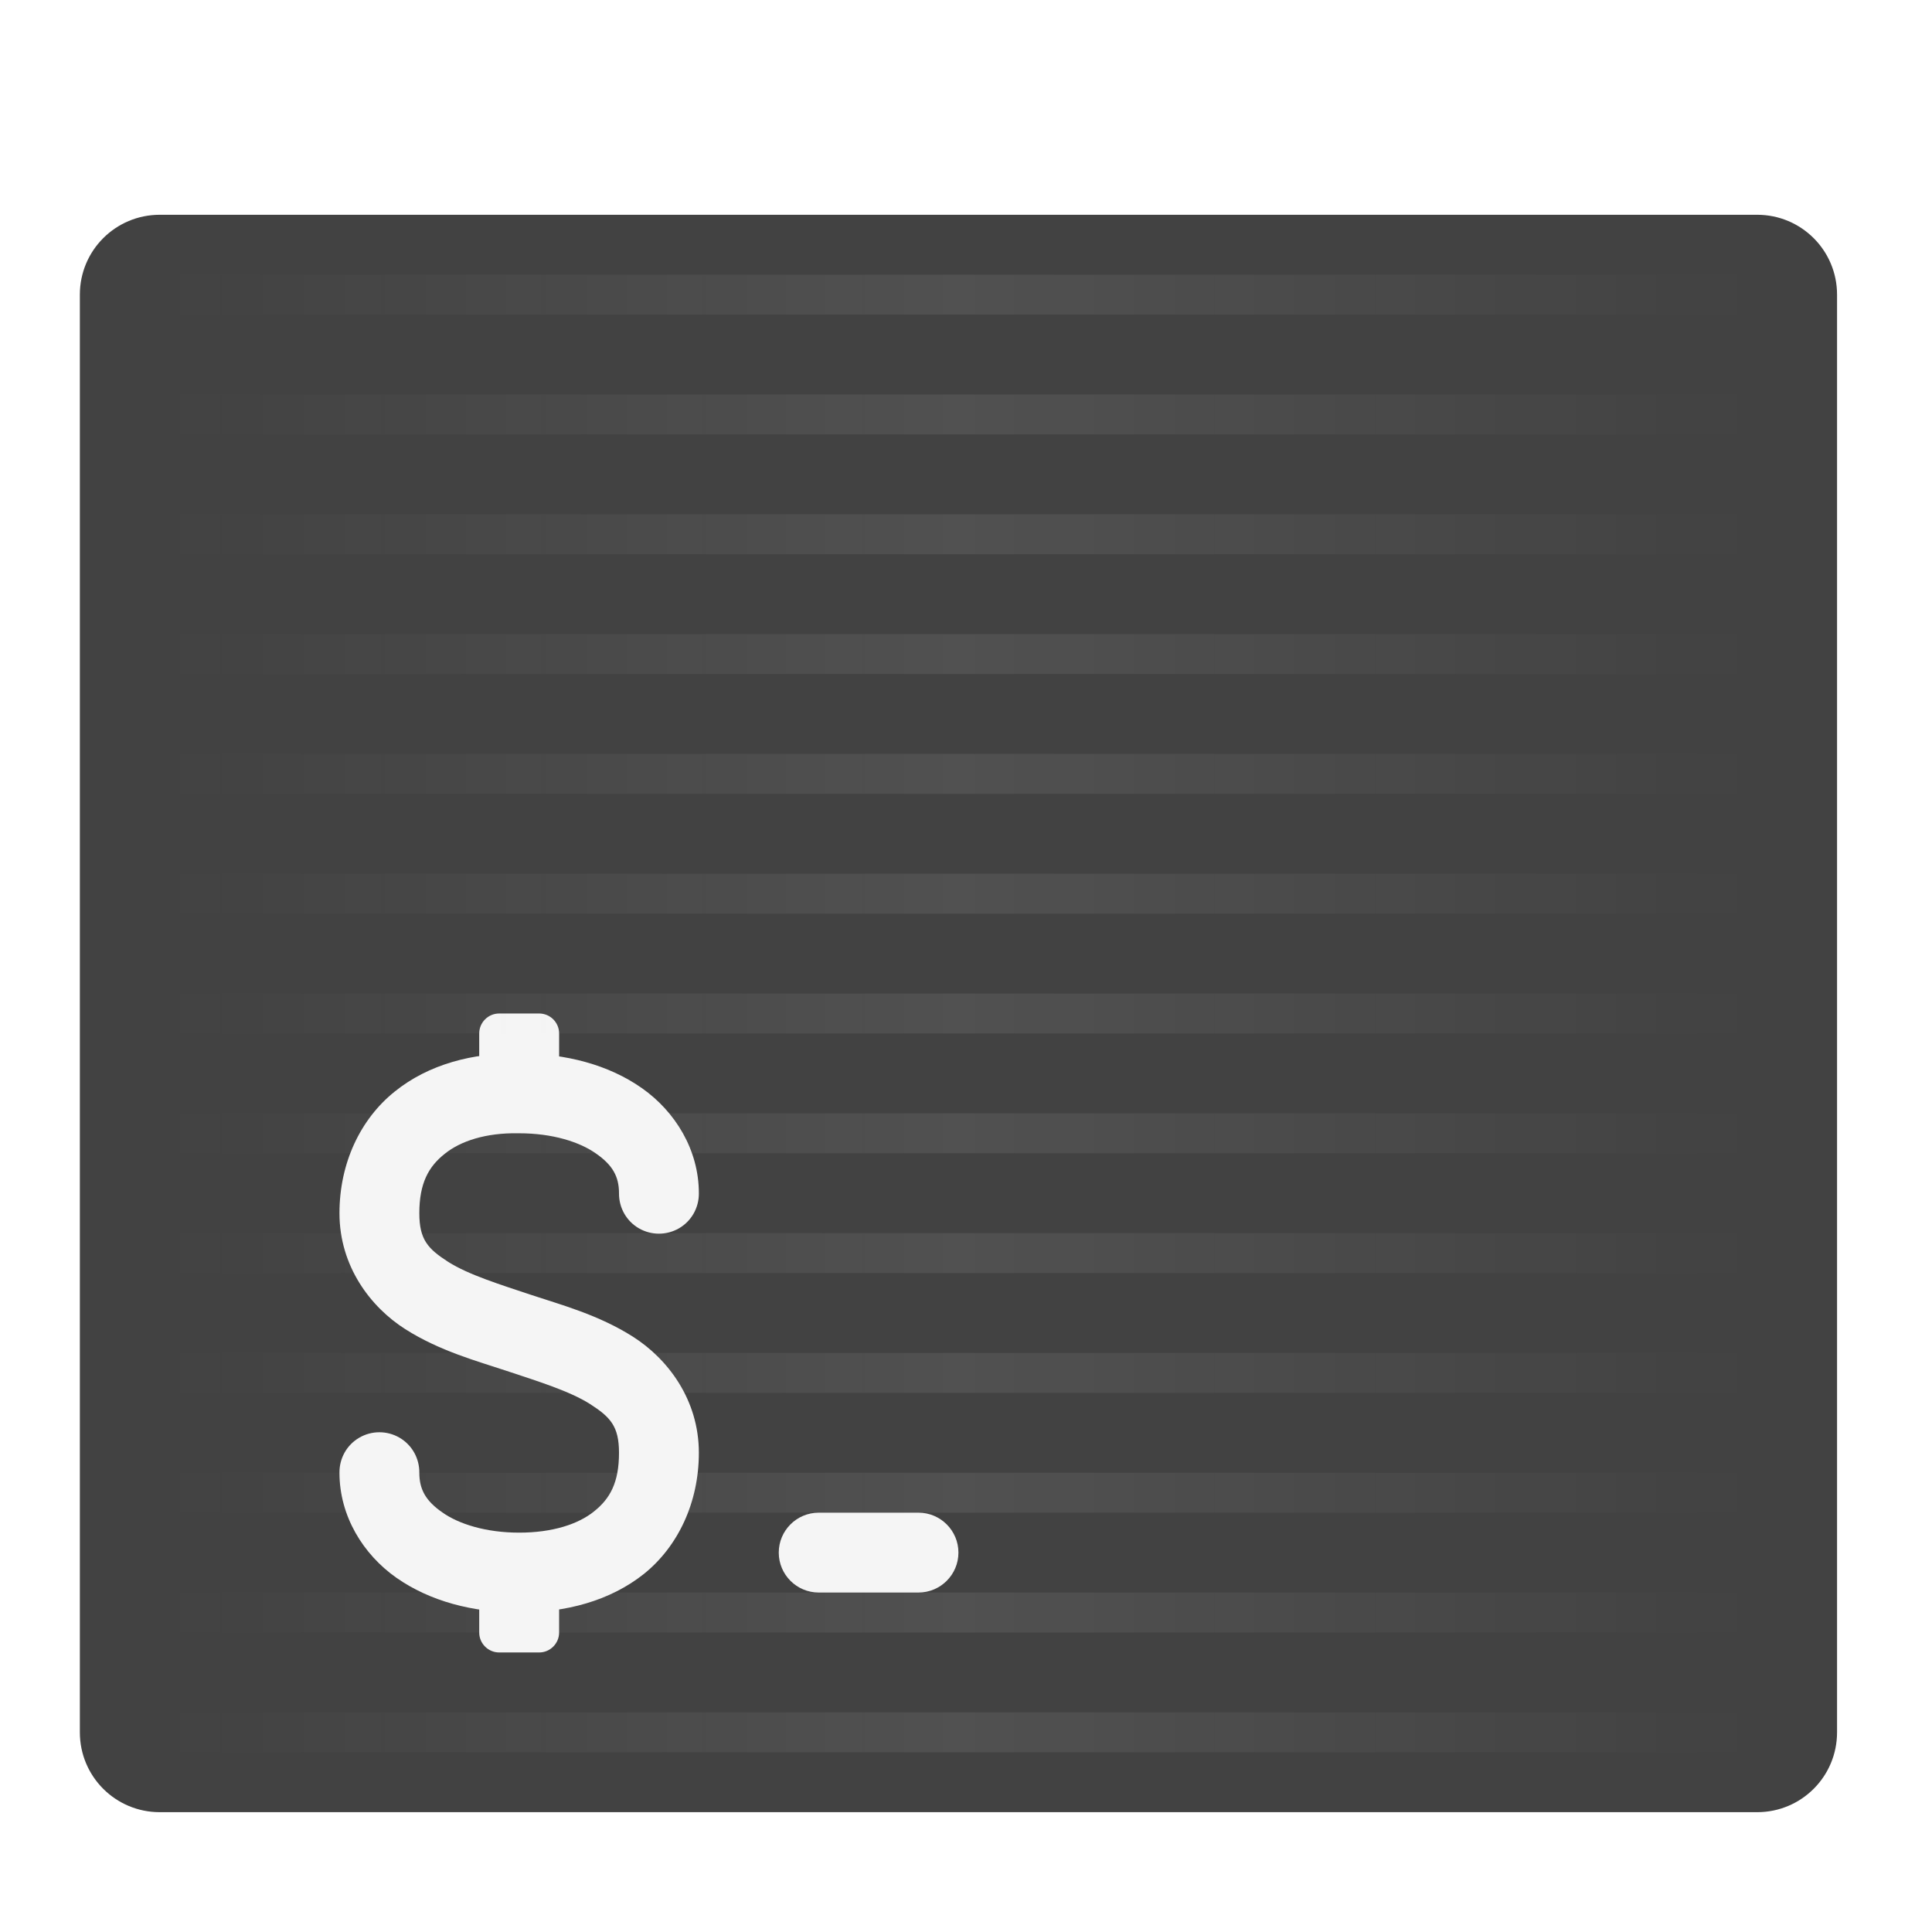
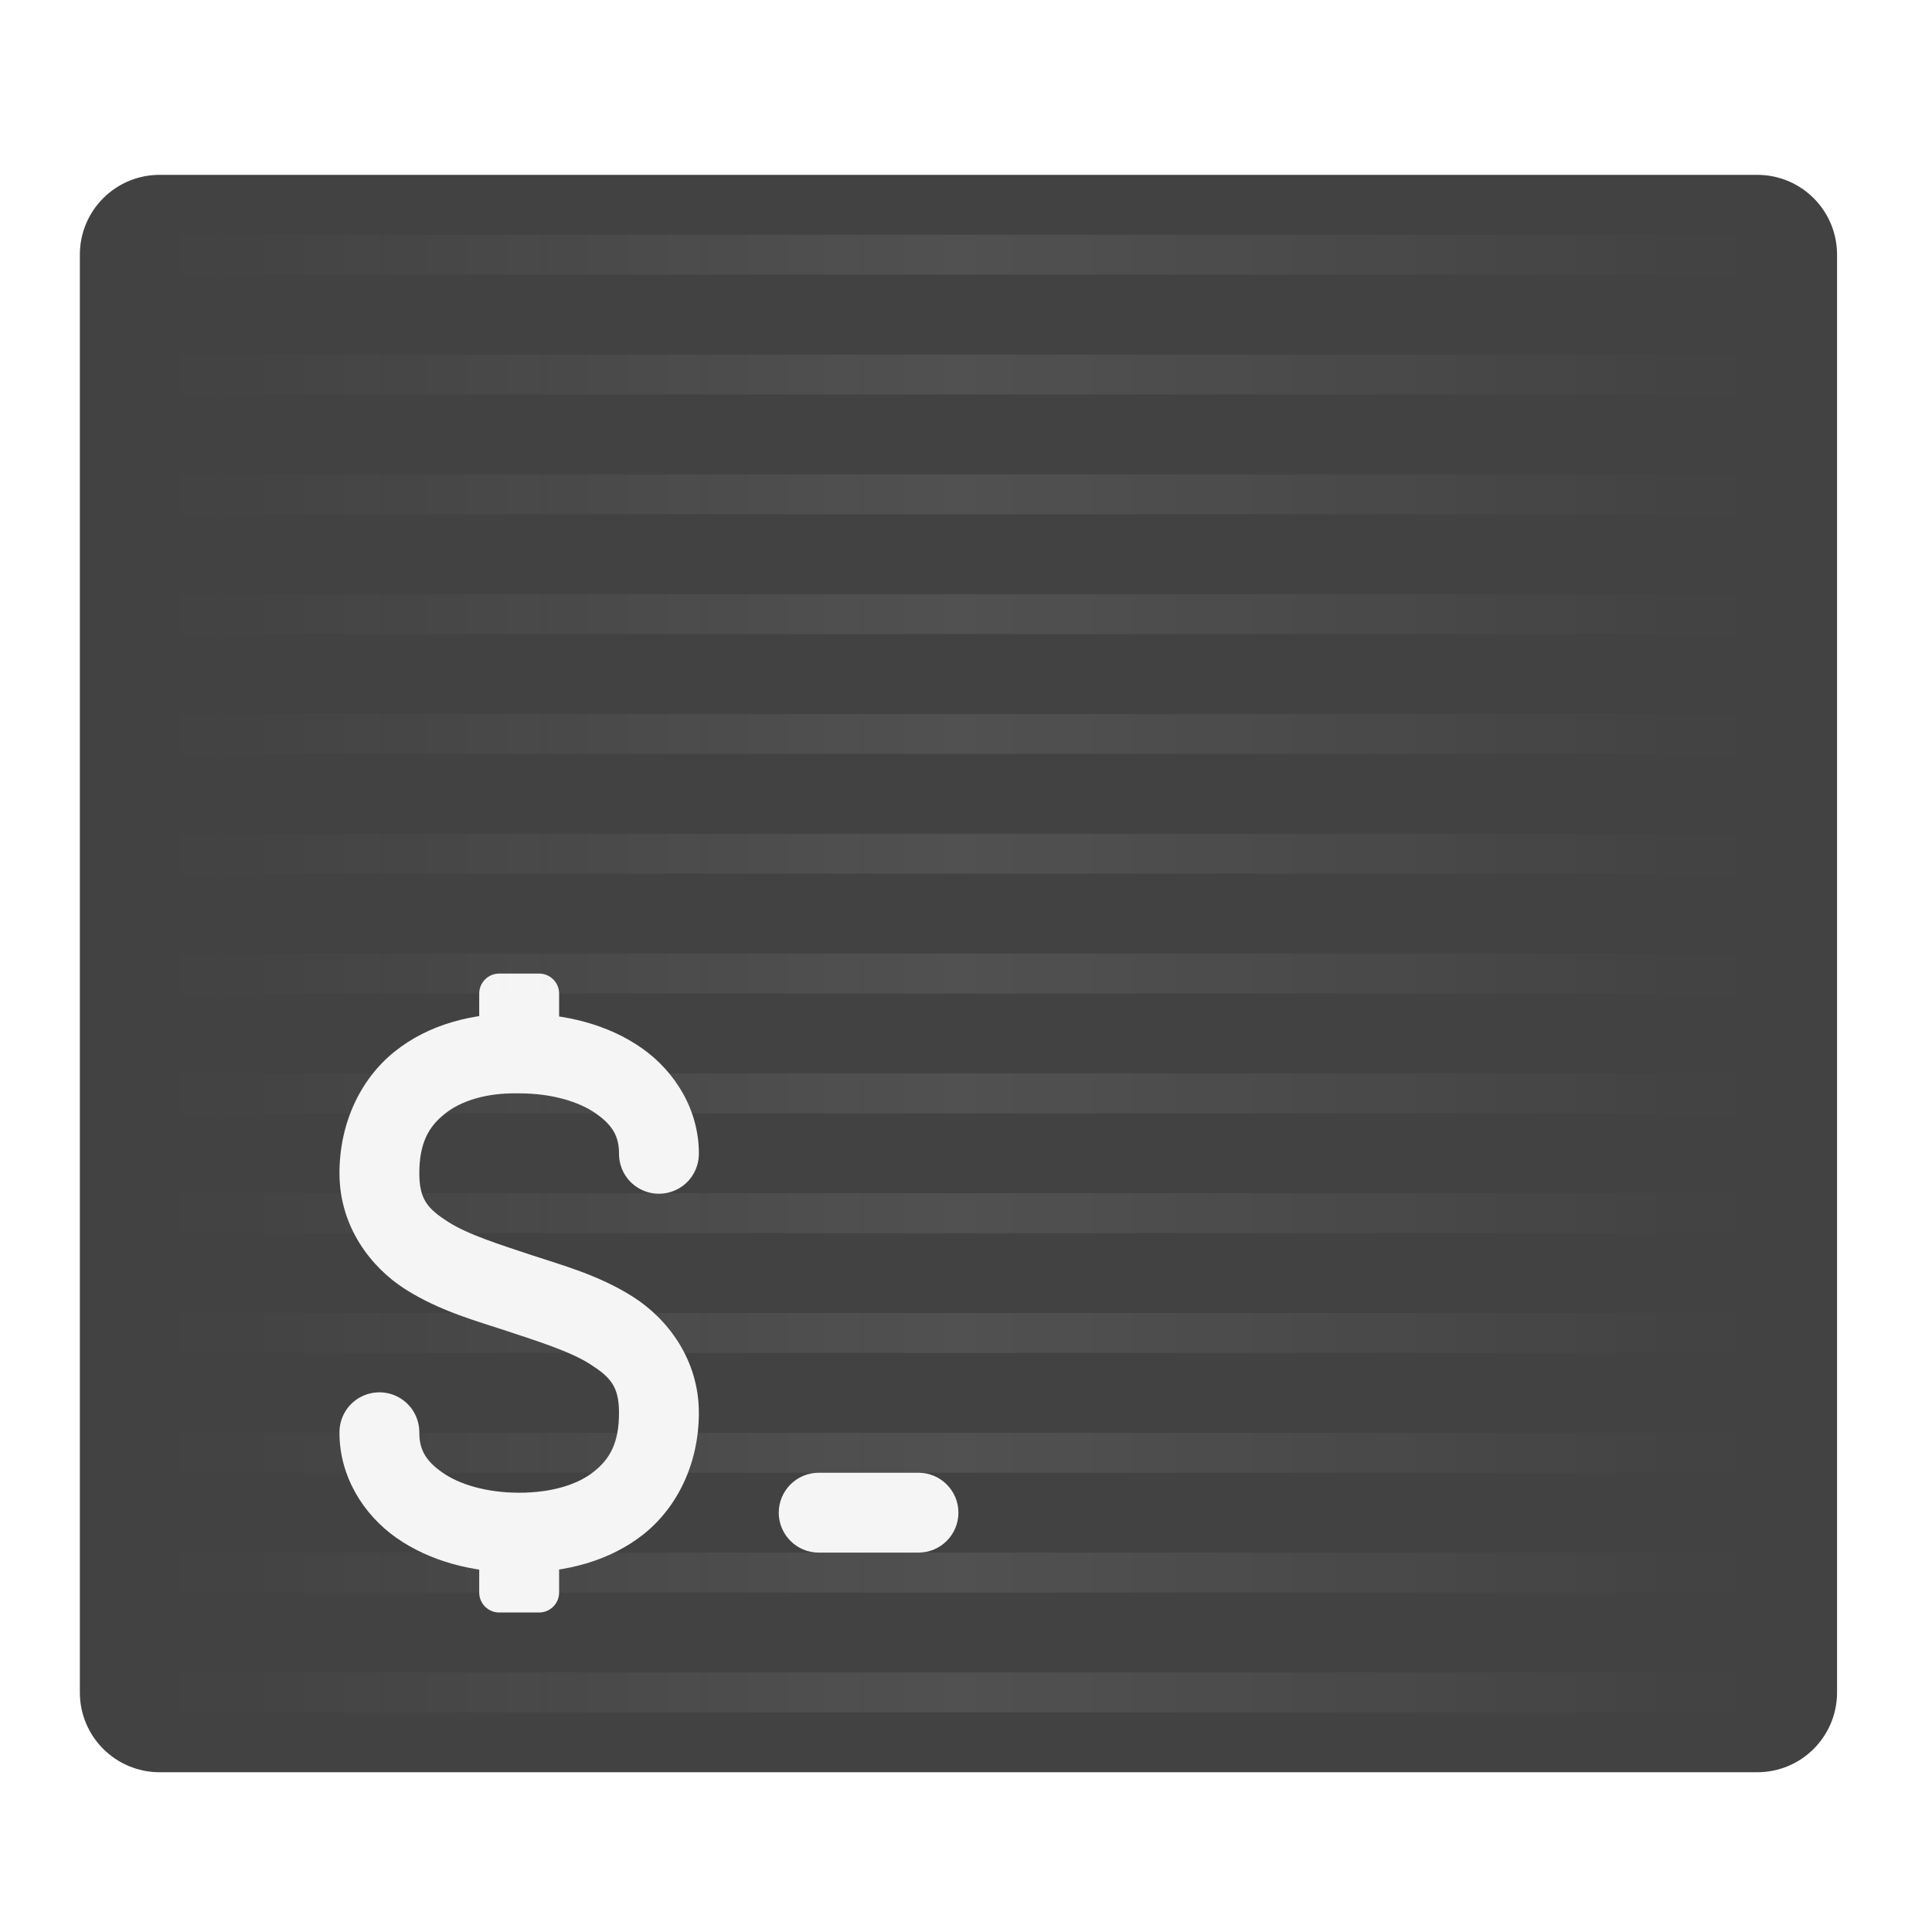
<svg xmlns="http://www.w3.org/2000/svg" width="48px" height="48px" viewBox="0 0 48 48" version="1.1">
  <defs>
-     <linearGradient id="linear0" gradientUnits="userSpaceOnUse" x1="42.333" y1="43" x2="465.667" y2="43" gradientTransform="matrix(0.09375,0,0,0.09375,0.000000625,21.14844)">
+     <linearGradient id="linear0" gradientUnits="userSpaceOnUse" x1="42.333" y1="43" x2="465.667" y2="43" gradientTransform="matrix(0.09375,0,0,0.09375,0.000000625,20.15625)">
      <stop offset="0" style="stop-color:rgb(97.255%,97.255%,97.255%);stop-opacity:0;" />
      <stop offset="0.5" style="stop-color:rgb(100%,100%,100%);stop-opacity:0.078;" />
      <stop offset="1" style="stop-color:rgb(99.608%,99.608%,99.608%);stop-opacity:0;" />
    </linearGradient>
  </defs>
  <g id="surface1">
-     <path style=" stroke:none;fill-rule:nonzero;fill:rgb(25.882%,25.882%,25.882%);fill-opacity:1;" d="M 3.969 5.336 L 43.656 5.336 C 44.754 5.336 45.641 6.223 45.641 7.32 L 45.641 43.039 C 45.641 44.137 44.754 45.023 43.656 45.023 L 3.969 45.023 C 2.871 45.023 1.984 44.137 1.984 43.039 L 1.984 7.32 C 1.984 6.223 2.871 5.336 3.969 5.336 Z M 3.969 5.336 " />
-     <path style=" stroke:none;fill-rule:nonzero;fill:rgb(96.078%,96.078%,96.078%);fill-opacity:1;" d="M 12.402 25.18 L 13.395 25.18 C 13.668 25.18 13.891 25.402 13.891 25.676 L 13.891 27.164 C 13.891 27.438 13.668 27.66 13.395 27.66 L 12.402 27.66 C 12.129 27.66 11.906 27.438 11.906 27.164 L 11.906 25.676 C 11.906 25.402 12.129 25.18 12.402 25.18 Z M 12.402 25.18 " />
-     <path style=" stroke:none;fill-rule:nonzero;fill:url(#linear0);" d="M 3.969 6.824 L 3.969 7.816 L 43.656 7.816 L 43.656 6.824 Z M 3.969 9.801 L 3.969 10.793 L 43.656 10.793 L 43.656 9.801 Z M 3.969 12.777 L 3.969 13.77 L 43.656 13.77 L 43.656 12.777 Z M 3.969 15.754 L 3.969 16.746 L 43.656 16.746 L 43.656 15.754 Z M 3.969 18.73 L 3.969 19.723 L 43.656 19.723 L 43.656 18.73 Z M 3.969 21.707 L 3.969 22.699 L 43.656 22.699 L 43.656 21.707 Z M 3.969 24.684 L 3.969 25.676 L 43.656 25.676 L 43.656 24.684 Z M 3.969 27.66 L 3.969 28.652 L 43.656 28.652 L 43.656 27.66 Z M 3.969 30.637 L 3.969 31.629 L 43.656 31.629 L 43.656 30.637 Z M 3.969 33.613 L 3.969 34.605 L 43.656 34.605 L 43.656 33.613 Z M 3.969 36.59 L 3.969 37.582 L 43.656 37.582 L 43.656 36.59 Z M 3.969 39.566 L 3.969 40.559 L 43.656 40.559 L 43.656 39.566 Z M 3.969 42.543 L 3.969 43.535 L 43.656 43.535 L 43.656 42.543 Z M 3.969 42.543 " />
-     <path style=" stroke:none;fill-rule:nonzero;fill:rgb(96.078%,96.078%,96.078%);fill-opacity:1;" d="M 20.34 37.582 L 22.82 37.582 C 23.367 37.582 23.812 38.027 23.812 38.574 C 23.812 39.121 23.367 39.566 22.82 39.566 L 20.34 39.566 C 19.793 39.566 19.348 39.121 19.348 38.574 C 19.348 38.027 19.793 37.582 20.34 37.582 Z M 20.34 37.582 " />
-     <path style=" stroke:none;fill-rule:nonzero;fill:rgb(96.078%,96.078%,96.078%);fill-opacity:1;" d="M 12.402 38.574 L 13.395 38.574 C 13.668 38.574 13.891 38.797 13.891 39.07 L 13.891 40.559 C 13.891 40.832 13.668 41.055 13.395 41.055 L 12.402 41.055 C 12.129 41.055 11.906 40.832 11.906 40.559 L 11.906 39.07 C 11.906 38.797 12.129 38.574 12.402 38.574 Z M 12.402 38.574 " />
-     <path style=" stroke:none;fill-rule:nonzero;fill:rgb(96.078%,96.078%,96.078%);fill-opacity:1;" d="M 12.91 26.172 C 11.75 26.152 10.648 26.441 9.805 27.121 C 8.953 27.805 8.434 28.898 8.434 30.141 C 8.434 31.465 9.211 32.477 10.07 33.023 C 10.93 33.57 11.871 33.82 12.586 34.059 C 13.359 34.316 14.156 34.562 14.66 34.883 C 15.164 35.207 15.379 35.434 15.379 36.094 C 15.379 36.84 15.152 37.238 14.758 37.551 C 14.367 37.867 13.727 38.078 12.898 38.078 C 12.07 38.078 11.395 37.863 10.988 37.574 C 10.578 37.289 10.418 37.004 10.418 36.59 C 10.422 36.23 10.234 35.898 9.926 35.719 C 9.617 35.539 9.234 35.539 8.926 35.719 C 8.617 35.898 8.43 36.23 8.434 36.59 C 8.434 37.664 9.02 38.617 9.848 39.199 C 10.68 39.781 11.742 40.062 12.898 40.062 C 14.055 40.062 15.152 39.777 16 39.102 C 16.844 38.422 17.363 37.332 17.363 36.094 C 17.363 34.77 16.586 33.758 15.727 33.211 C 14.867 32.664 13.926 32.414 13.211 32.176 C 12.438 31.918 11.641 31.672 11.137 31.352 C 10.633 31.027 10.418 30.801 10.418 30.141 C 10.418 29.398 10.648 28.984 11.047 28.668 C 11.441 28.348 12.074 28.141 12.879 28.156 C 12.887 28.156 12.891 28.156 12.898 28.156 C 13.727 28.156 14.402 28.371 14.809 28.66 C 15.219 28.945 15.379 29.23 15.379 29.645 C 15.375 30.004 15.562 30.336 15.871 30.516 C 16.18 30.695 16.562 30.695 16.871 30.516 C 17.18 30.336 17.367 30.004 17.363 29.645 C 17.363 28.57 16.777 27.617 15.949 27.035 C 15.121 26.453 14.062 26.176 12.91 26.172 Z M 12.91 26.172 " />
+     <path style=" stroke:none;fill-rule:nonzero;fill:rgb(25.882%,25.882%,25.882%);fill-opacity:1;" d="M 3.969 4.344 L 43.656 4.344 C 44.754 4.344 45.641 5.23 45.641 6.328 L 45.641 42.047 C 45.641 43.145 44.754 44.031 43.656 44.031 L 3.969 44.031 C 2.871 44.031 1.984 43.145 1.984 42.047 L 1.984 6.328 C 1.984 5.23 2.871 4.344 3.969 4.344 Z M 3.969 4.344 " />
+     <path style=" stroke:none;fill-rule:nonzero;fill:rgb(96.078%,96.078%,96.078%);fill-opacity:1;" d="M 12.402 24.188 L 13.395 24.188 C 13.668 24.188 13.891 24.41 13.891 24.684 L 13.891 26.172 C 13.891 26.445 13.668 26.668 13.395 26.668 L 12.402 26.668 C 12.129 26.668 11.906 26.445 11.906 26.172 L 11.906 24.684 C 11.906 24.41 12.129 24.188 12.402 24.188 Z M 12.402 24.188 " />
+     <path style=" stroke:none;fill-rule:nonzero;fill:url(#linear0);" d="M 3.969 5.832 L 3.969 6.824 L 43.656 6.824 L 43.656 5.832 Z M 3.969 8.809 L 3.969 9.801 L 43.656 9.801 L 43.656 8.809 Z M 3.969 11.785 L 3.969 12.777 L 43.656 12.777 L 43.656 11.785 Z M 3.969 14.762 L 3.969 15.754 L 43.656 15.754 L 43.656 14.762 Z M 3.969 17.738 L 3.969 18.73 L 43.656 18.73 L 43.656 17.738 Z M 3.969 20.715 L 3.969 21.707 L 43.656 21.707 L 43.656 20.715 Z M 3.969 23.691 L 3.969 24.684 L 43.656 24.684 L 43.656 23.691 Z M 3.969 26.668 L 3.969 27.66 L 43.656 27.66 L 43.656 26.668 Z M 3.969 29.645 L 3.969 30.637 L 43.656 30.637 L 43.656 29.645 Z M 3.969 32.621 L 3.969 33.613 L 43.656 33.613 L 43.656 32.621 Z M 3.969 35.598 L 3.969 36.59 L 43.656 36.59 L 43.656 35.598 Z M 3.969 38.574 L 3.969 39.566 L 43.656 39.566 L 43.656 38.574 Z M 3.969 41.551 L 3.969 42.543 L 43.656 42.543 L 43.656 41.551 Z M 3.969 41.551 " />
+     <path style=" stroke:none;fill-rule:nonzero;fill:rgb(96.078%,96.078%,96.078%);fill-opacity:1;" d="M 20.34 36.59 L 22.82 36.59 C 23.367 36.59 23.812 37.035 23.812 37.582 C 23.812 38.129 23.367 38.574 22.82 38.574 L 20.34 38.574 C 19.793 38.574 19.348 38.129 19.348 37.582 C 19.348 37.035 19.793 36.59 20.34 36.59 Z M 20.34 36.59 " />
+     <path style=" stroke:none;fill-rule:nonzero;fill:rgb(96.078%,96.078%,96.078%);fill-opacity:1;" d="M 12.402 37.582 L 13.395 37.582 C 13.668 37.582 13.891 37.805 13.891 38.078 L 13.891 39.566 C 13.891 39.84 13.668 40.062 13.395 40.062 L 12.402 40.062 C 12.129 40.062 11.906 39.84 11.906 39.566 L 11.906 38.078 C 11.906 37.805 12.129 37.582 12.402 37.582 Z M 12.402 37.582 " />
+     <path style=" stroke:none;fill-rule:nonzero;fill:rgb(96.078%,96.078%,96.078%);fill-opacity:1;" d="M 12.91 25.18 C 11.75 25.16 10.648 25.449 9.801 26.129 C 8.953 26.812 8.434 27.906 8.434 29.148 C 8.434 30.473 9.211 31.484 10.07 32.031 C 10.93 32.578 11.871 32.828 12.586 33.066 C 13.359 33.324 14.156 33.57 14.66 33.891 C 15.164 34.215 15.379 34.441 15.379 35.102 C 15.379 35.848 15.152 36.246 14.758 36.559 C 14.367 36.875 13.727 37.086 12.898 37.086 C 12.07 37.086 11.395 36.871 10.988 36.582 C 10.578 36.297 10.418 36.012 10.418 35.598 C 10.422 35.238 10.234 34.906 9.926 34.727 C 9.617 34.547 9.234 34.547 8.926 34.727 C 8.617 34.906 8.43 35.238 8.434 35.598 C 8.434 36.672 9.02 37.625 9.848 38.207 C 10.68 38.789 11.742 39.07 12.898 39.07 C 14.055 39.07 15.152 38.785 16 38.109 C 16.844 37.43 17.363 36.34 17.363 35.102 C 17.363 33.777 16.586 32.766 15.727 32.219 C 14.867 31.672 13.926 31.422 13.211 31.184 C 12.438 30.926 11.641 30.68 11.137 30.359 C 10.633 30.035 10.418 29.809 10.418 29.148 C 10.418 28.406 10.648 27.992 11.047 27.676 C 11.441 27.355 12.074 27.148 12.879 27.164 C 12.887 27.164 12.891 27.164 12.898 27.164 C 13.727 27.164 14.402 27.379 14.809 27.668 C 15.219 27.953 15.379 28.238 15.379 28.652 C 15.375 29.012 15.562 29.344 15.871 29.523 C 16.18 29.703 16.562 29.703 16.871 29.523 C 17.18 29.344 17.367 29.012 17.363 28.652 C 17.363 27.578 16.777 26.625 15.949 26.043 C 15.121 25.461 14.062 25.184 12.91 25.18 Z M 12.91 25.18 " />
  </g>
</svg>
